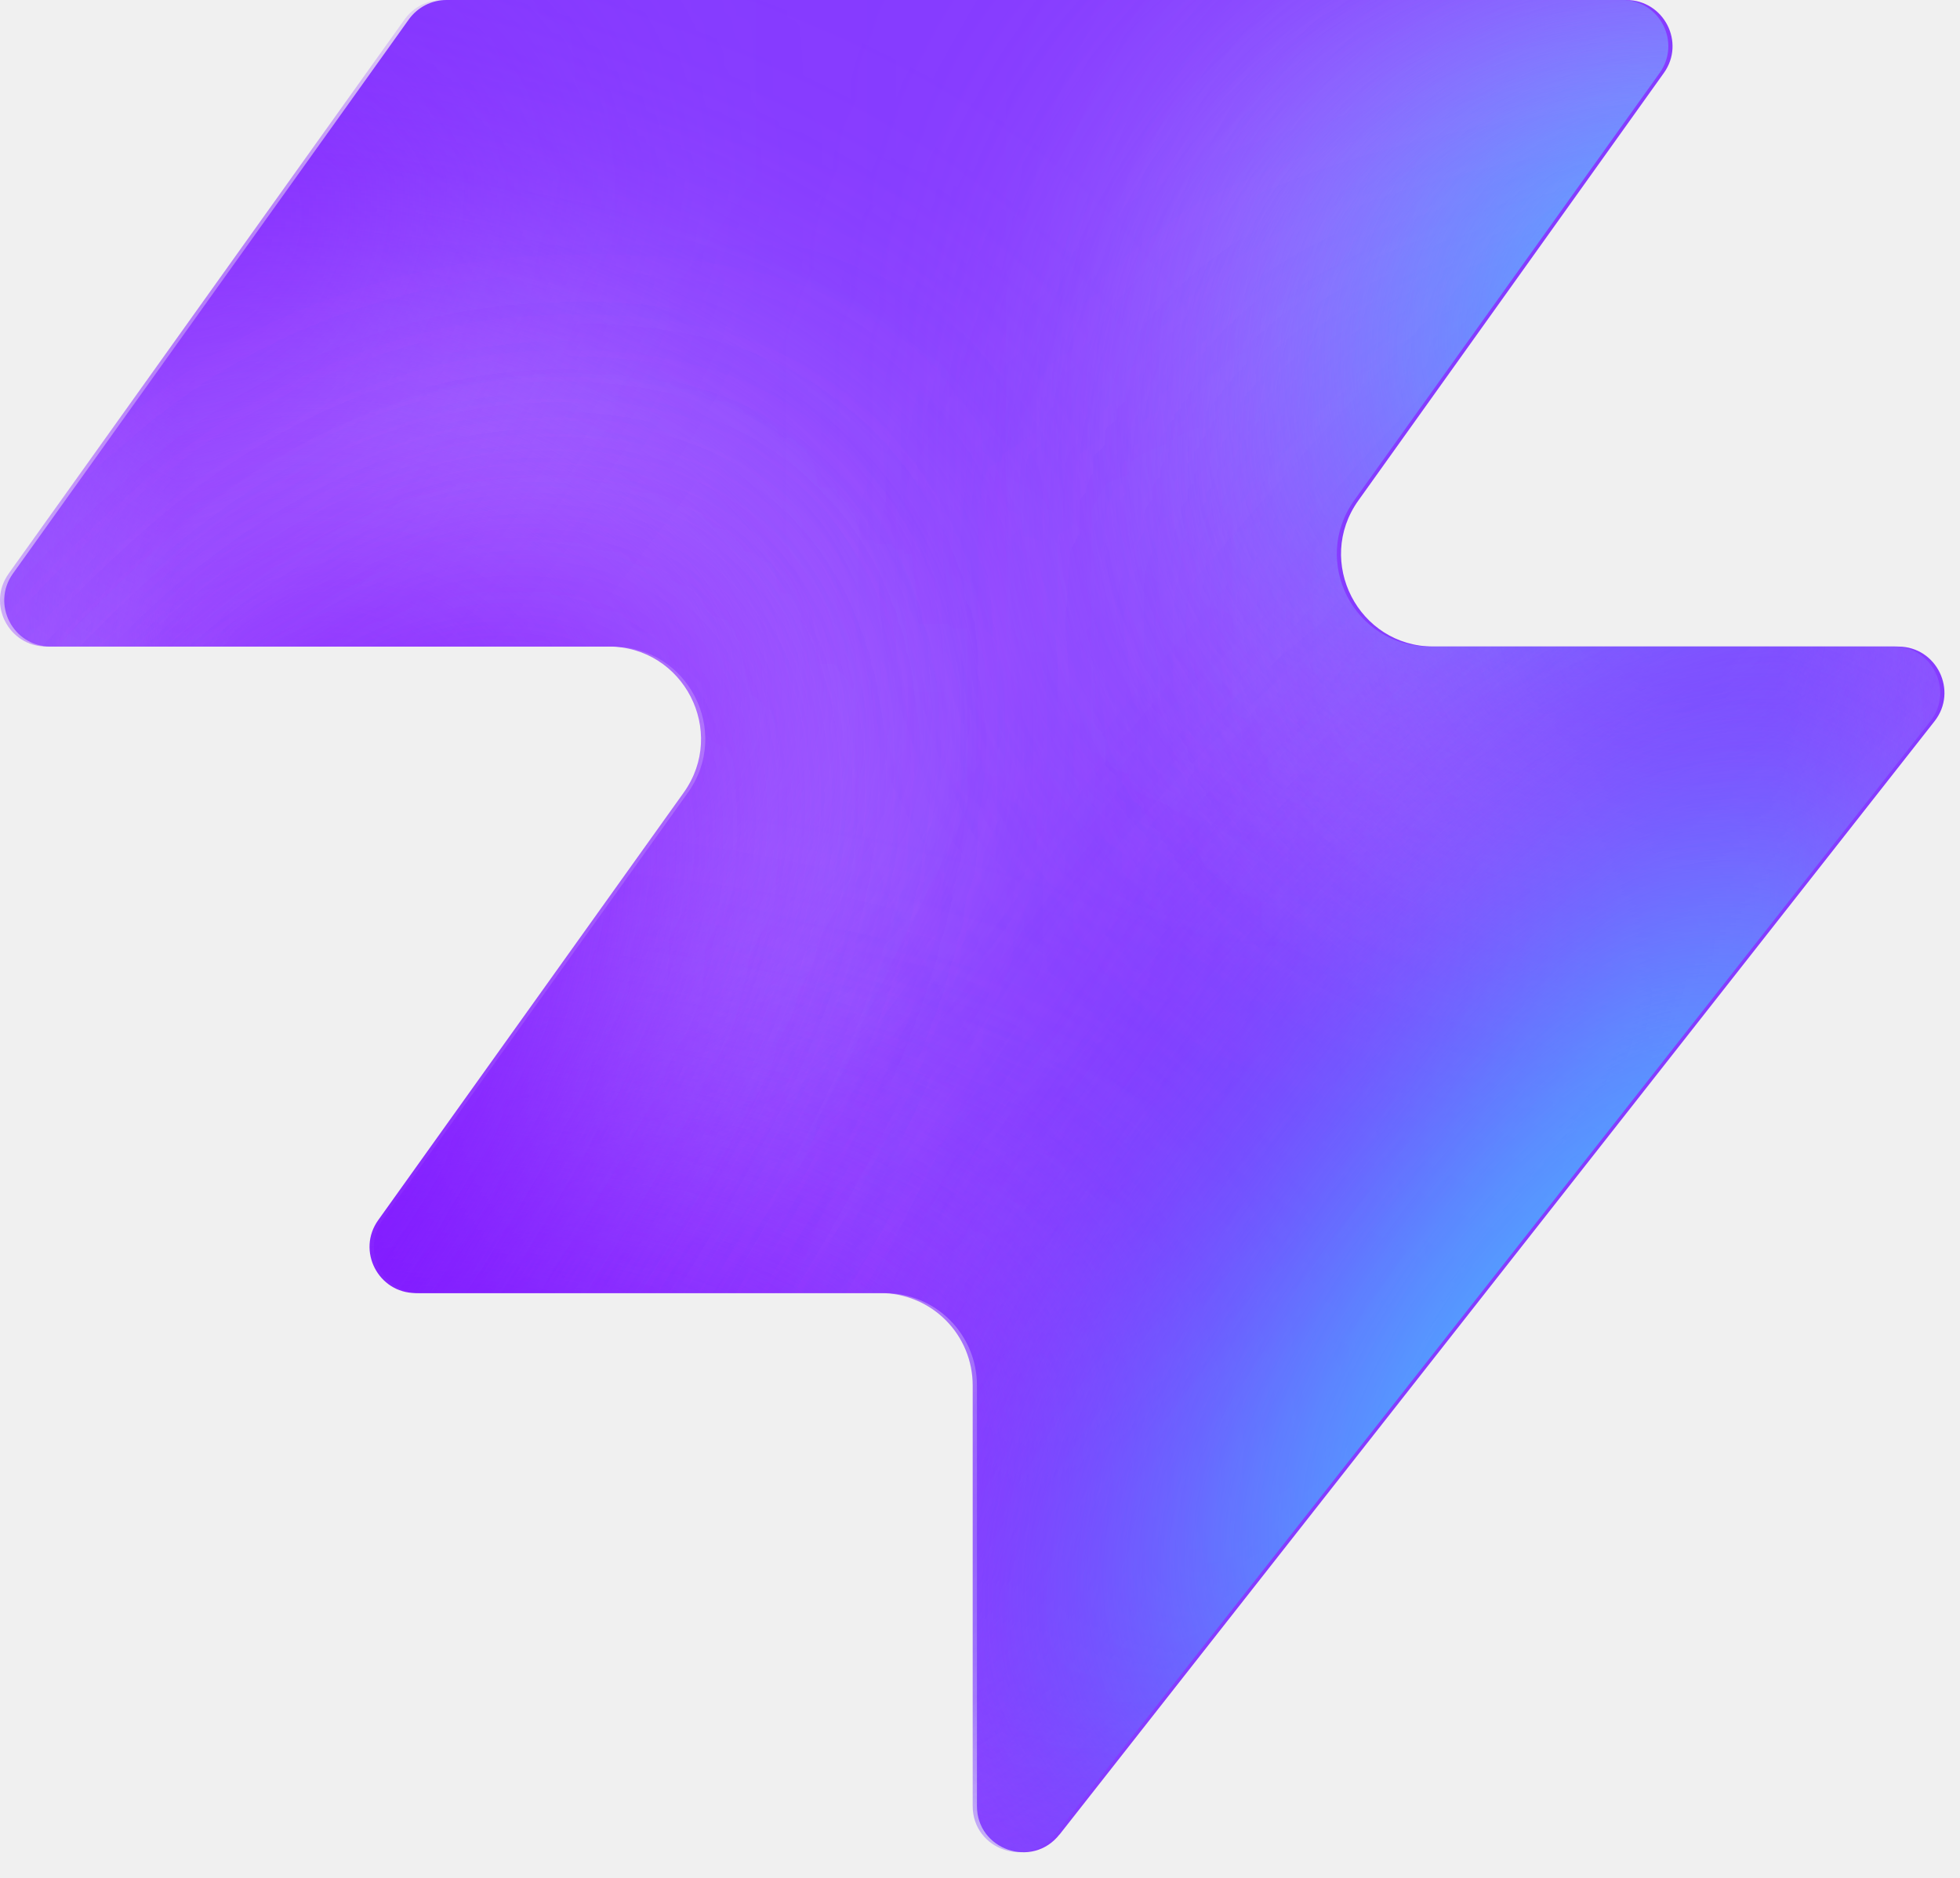
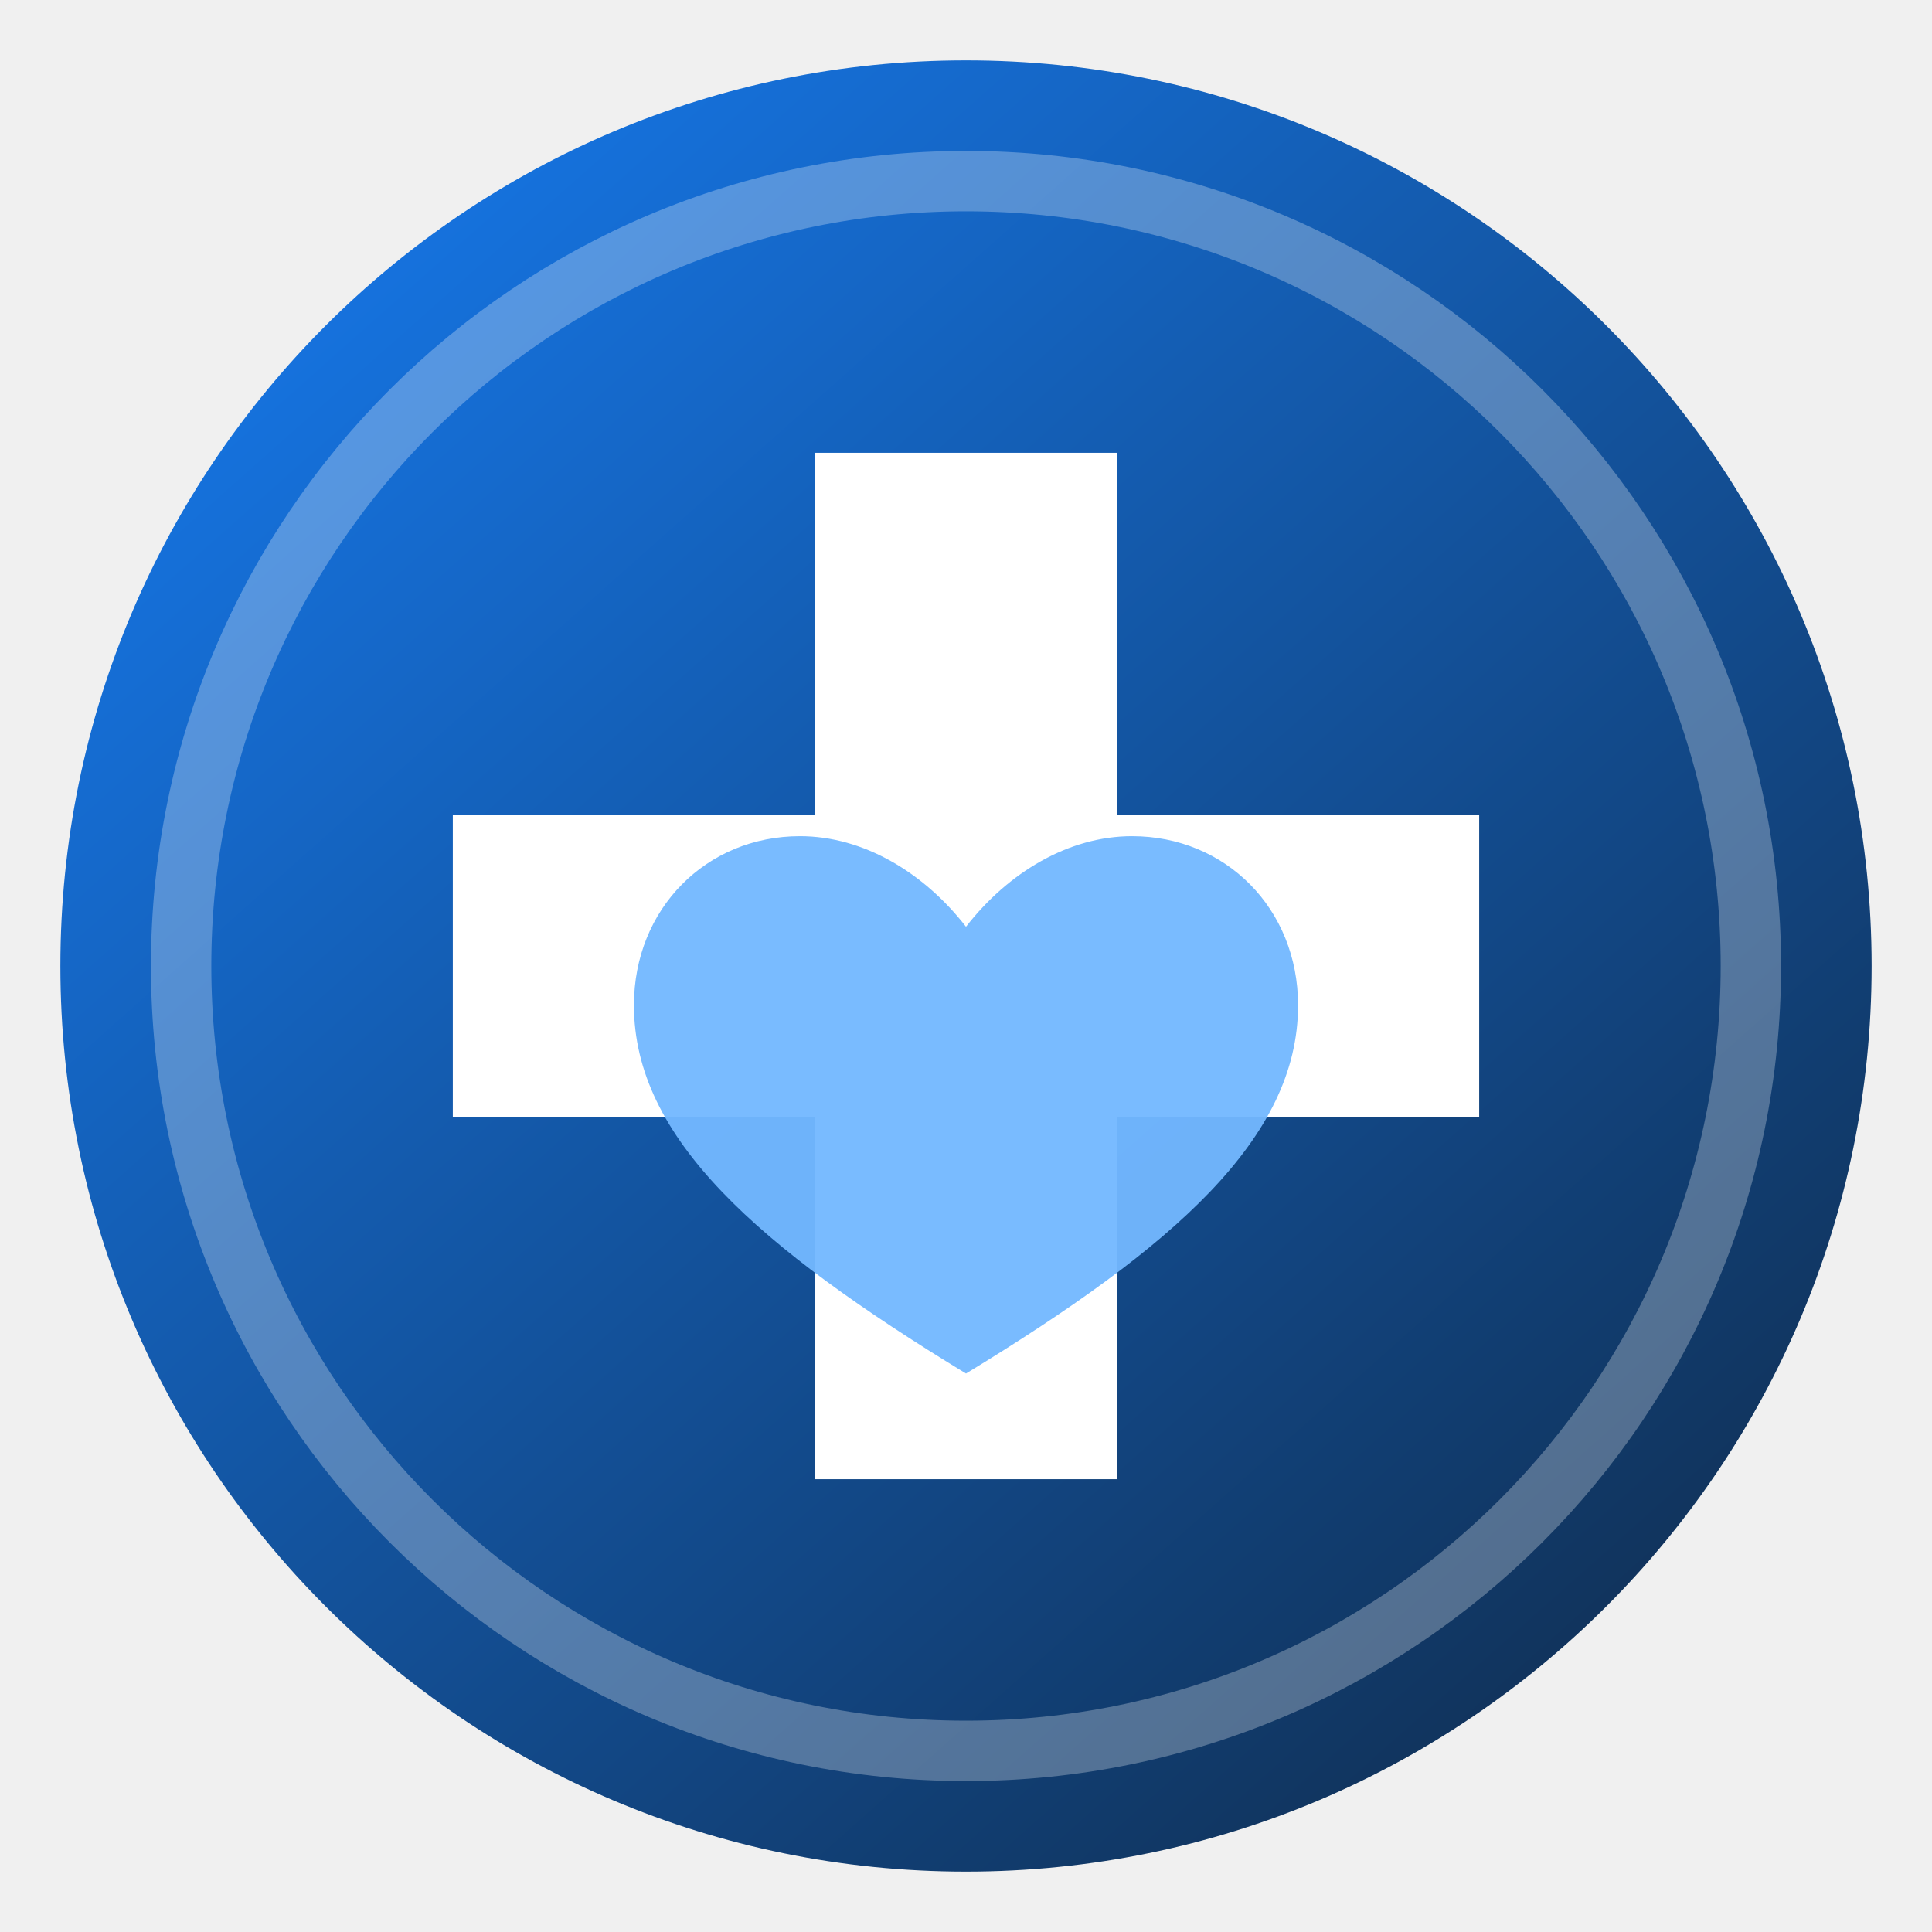
- <svg xmlns="http://www.w3.org/2000/svg" width="48" height="46" fill="none" viewBox="0 0 48 46">
-   <path fill="#863bff" d="M25.946 44.938c-.664.845-2.021.375-2.021-.698V33.937a2.26 2.26 0 0 0-2.262-2.262H10.287c-.92 0-1.456-1.04-.92-1.788l7.48-10.471c1.07-1.497 0-3.578-1.842-3.578H1.237c-.92 0-1.456-1.04-.92-1.788L10.013.474c.214-.297.556-.474.92-.474h28.894c.92 0 1.456 1.04.92 1.788l-7.48 10.471c-1.07 1.498 0 3.579 1.842 3.579h11.377c.943 0 1.473 1.088.89 1.83L25.947 44.94z" style="fill:#863bff;fill:color(display-p3 .525 .23 1);fill-opacity:1" />
-   <mask id="a" width="48" height="46" x="0" y="0" maskUnits="userSpaceOnUse" style="mask-type:alpha">
-     <path fill="#000" d="M25.842 44.938c-.664.844-2.021.375-2.021-.698V33.937a2.26 2.26 0 0 0-2.262-2.262H10.183c-.92 0-1.456-1.04-.92-1.788l7.48-10.471c1.07-1.498 0-3.579-1.842-3.579H1.133c-.92 0-1.456-1.04-.92-1.787L9.91.473c.214-.297.556-.474.92-.474h28.894c.92 0 1.456 1.04.92 1.788l-7.48 10.471c-1.07 1.498 0 3.578 1.842 3.578h11.377c.943 0 1.473 1.088.89 1.832L25.843 44.94z" style="fill:#000;fill-opacity:1" />
-   </mask>
-   <g mask="url(#a)">
-     <g filter="url(#b)">
-       <ellipse cx="5.508" cy="14.704" fill="#ede6ff" rx="5.508" ry="14.704" style="fill:#ede6ff;fill:color(display-p3 .927 .903 1);fill-opacity:1" transform="matrix(.00324 1 1 -.00324 -4.47 31.516)" />
-     </g>
-     <g filter="url(#c)">
-       <ellipse cx="10.399" cy="29.851" fill="#ede6ff" rx="10.399" ry="29.851" style="fill:#ede6ff;fill:color(display-p3 .927 .903 1);fill-opacity:1" transform="matrix(.00324 1 1 -.00324 -39.328 7.883)" />
-     </g>
-     <g filter="url(#d)">
-       <ellipse cx="5.508" cy="30.487" fill="#7e14ff" rx="5.508" ry="30.487" style="fill:#7e14ff;fill:color(display-p3 .492 .077 1);fill-opacity:1" transform="rotate(89.814 -25.913 -14.639)scale(1 -1)" />
-     </g>
-     <g filter="url(#e)">
-       <ellipse cx="5.508" cy="30.599" fill="#7e14ff" rx="5.508" ry="30.599" style="fill:#7e14ff;fill:color(display-p3 .492 .077 1);fill-opacity:1" transform="rotate(89.814 -32.644 -3.334)scale(1 -1)" />
-     </g>
-     <g filter="url(#f)">
-       <ellipse cx="5.508" cy="30.599" fill="#7e14ff" rx="5.508" ry="30.599" style="fill:#7e14ff;fill:color(display-p3 .492 .077 1);fill-opacity:1" transform="matrix(.00324 1 1 -.00324 -34.34 30.47)" />
-     </g>
-     <g filter="url(#g)">
-       <ellipse cx="14.072" cy="22.078" fill="#ede6ff" rx="14.072" ry="22.078" style="fill:#ede6ff;fill:color(display-p3 .927 .903 1);fill-opacity:1" transform="rotate(93.35 24.506 48.493)scale(-1 1)" />
-     </g>
-     <g filter="url(#h)">
-       <ellipse cx="3.47" cy="21.501" fill="#7e14ff" rx="3.47" ry="21.501" style="fill:#7e14ff;fill:color(display-p3 .492 .077 1);fill-opacity:1" transform="rotate(89.009 28.708 47.59)scale(-1 1)" />
-     </g>
-     <g filter="url(#i)">
-       <ellipse cx="3.47" cy="21.501" fill="#7e14ff" rx="3.47" ry="21.501" style="fill:#7e14ff;fill:color(display-p3 .492 .077 1);fill-opacity:1" transform="rotate(89.009 28.708 47.59)scale(-1 1)" />
-     </g>
-     <g filter="url(#j)">
-       <ellipse cx=".387" cy="8.972" fill="#7e14ff" rx="4.407" ry="29.108" style="fill:#7e14ff;fill:color(display-p3 .492 .077 1);fill-opacity:1" transform="rotate(39.51 .387 8.972)" />
-     </g>
-     <g filter="url(#k)">
-       <ellipse cx="47.523" cy="-6.092" fill="#7e14ff" rx="4.407" ry="29.108" style="fill:#7e14ff;fill:color(display-p3 .492 .077 1);fill-opacity:1" transform="rotate(37.892 47.523 -6.092)" />
-     </g>
-     <g filter="url(#l)">
-       <ellipse cx="41.412" cy="6.333" fill="#47bfff" rx="5.971" ry="9.665" style="fill:#47bfff;fill:color(display-p3 .28 .748 1);fill-opacity:1" transform="rotate(37.892 41.412 6.333)" />
-     </g>
-     <g filter="url(#m)">
-       <ellipse cx="-1.879" cy="38.332" fill="#7e14ff" rx="4.407" ry="29.108" style="fill:#7e14ff;fill:color(display-p3 .492 .077 1);fill-opacity:1" transform="rotate(37.892 -1.88 38.332)" />
-     </g>
-     <g filter="url(#n)">
-       <ellipse cx="-1.879" cy="38.332" fill="#7e14ff" rx="4.407" ry="29.108" style="fill:#7e14ff;fill:color(display-p3 .492 .077 1);fill-opacity:1" transform="rotate(37.892 -1.88 38.332)" />
-     </g>
-     <g filter="url(#o)">
-       <ellipse cx="35.651" cy="29.907" fill="#7e14ff" rx="4.407" ry="29.108" style="fill:#7e14ff;fill:color(display-p3 .492 .077 1);fill-opacity:1" transform="rotate(37.892 35.651 29.907)" />
-     </g>
-     <g filter="url(#p)">
-       <ellipse cx="38.418" cy="32.4" fill="#47bfff" rx="5.971" ry="15.297" style="fill:#47bfff;fill:color(display-p3 .28 .748 1);fill-opacity:1" transform="rotate(37.892 38.418 32.4)" />
-     </g>
-   </g>
+ <svg xmlns="http://www.w3.org/2000/svg" viewBox="0 0 64 64">
  <defs>
-     <filter id="b" width="60.045" height="41.654" x="-19.77" y="16.149" color-interpolation-filters="sRGB" filterUnits="userSpaceOnUse">
-       <feFlood flood-opacity="0" result="BackgroundImageFix" />
-       <feBlend in="SourceGraphic" in2="BackgroundImageFix" result="shape" />
-       <feGaussianBlur result="effect1_foregroundBlur_2002_17158" stdDeviation="7.659" />
-     </filter>
-     <filter id="c" width="90.34" height="51.437" x="-54.613" y="-7.533" color-interpolation-filters="sRGB" filterUnits="userSpaceOnUse">
-       <feFlood flood-opacity="0" result="BackgroundImageFix" />
-       <feBlend in="SourceGraphic" in2="BackgroundImageFix" result="shape" />
-       <feGaussianBlur result="effect1_foregroundBlur_2002_17158" stdDeviation="7.659" />
-     </filter>
-     <filter id="d" width="79.355" height="29.4" x="-49.64" y="2.03" color-interpolation-filters="sRGB" filterUnits="userSpaceOnUse">
-       <feFlood flood-opacity="0" result="BackgroundImageFix" />
-       <feBlend in="SourceGraphic" in2="BackgroundImageFix" result="shape" />
-       <feGaussianBlur result="effect1_foregroundBlur_2002_17158" stdDeviation="4.596" />
-     </filter>
-     <filter id="e" width="79.579" height="29.4" x="-45.045" y="20.029" color-interpolation-filters="sRGB" filterUnits="userSpaceOnUse">
-       <feFlood flood-opacity="0" result="BackgroundImageFix" />
-       <feBlend in="SourceGraphic" in2="BackgroundImageFix" result="shape" />
-       <feGaussianBlur result="effect1_foregroundBlur_2002_17158" stdDeviation="4.596" />
-     </filter>
-     <filter id="f" width="79.579" height="29.4" x="-43.513" y="21.178" color-interpolation-filters="sRGB" filterUnits="userSpaceOnUse">
-       <feFlood flood-opacity="0" result="BackgroundImageFix" />
-       <feBlend in="SourceGraphic" in2="BackgroundImageFix" result="shape" />
-       <feGaussianBlur result="effect1_foregroundBlur_2002_17158" stdDeviation="4.596" />
-     </filter>
-     <filter id="g" width="74.749" height="58.852" x="15.756" y="-17.901" color-interpolation-filters="sRGB" filterUnits="userSpaceOnUse">
-       <feFlood flood-opacity="0" result="BackgroundImageFix" />
-       <feBlend in="SourceGraphic" in2="BackgroundImageFix" result="shape" />
-       <feGaussianBlur result="effect1_foregroundBlur_2002_17158" stdDeviation="7.659" />
-     </filter>
-     <filter id="h" width="61.377" height="25.362" x="23.548" y="2.284" color-interpolation-filters="sRGB" filterUnits="userSpaceOnUse">
-       <feFlood flood-opacity="0" result="BackgroundImageFix" />
-       <feBlend in="SourceGraphic" in2="BackgroundImageFix" result="shape" />
-       <feGaussianBlur result="effect1_foregroundBlur_2002_17158" stdDeviation="4.596" />
-     </filter>
-     <filter id="i" width="61.377" height="25.362" x="23.548" y="2.284" color-interpolation-filters="sRGB" filterUnits="userSpaceOnUse">
-       <feFlood flood-opacity="0" result="BackgroundImageFix" />
-       <feBlend in="SourceGraphic" in2="BackgroundImageFix" result="shape" />
-       <feGaussianBlur result="effect1_foregroundBlur_2002_17158" stdDeviation="4.596" />
-     </filter>
-     <filter id="j" width="56.045" height="63.649" x="-27.636" y="-22.853" color-interpolation-filters="sRGB" filterUnits="userSpaceOnUse">
-       <feFlood flood-opacity="0" result="BackgroundImageFix" />
-       <feBlend in="SourceGraphic" in2="BackgroundImageFix" result="shape" />
-       <feGaussianBlur result="effect1_foregroundBlur_2002_17158" stdDeviation="4.596" />
-     </filter>
-     <filter id="k" width="54.814" height="64.646" x="20.116" y="-38.415" color-interpolation-filters="sRGB" filterUnits="userSpaceOnUse">
-       <feFlood flood-opacity="0" result="BackgroundImageFix" />
-       <feBlend in="SourceGraphic" in2="BackgroundImageFix" result="shape" />
-       <feGaussianBlur result="effect1_foregroundBlur_2002_17158" stdDeviation="4.596" />
-     </filter>
-     <filter id="l" width="33.541" height="35.313" x="24.641" y="-11.323" color-interpolation-filters="sRGB" filterUnits="userSpaceOnUse">
-       <feFlood flood-opacity="0" result="BackgroundImageFix" />
-       <feBlend in="SourceGraphic" in2="BackgroundImageFix" result="shape" />
-       <feGaussianBlur result="effect1_foregroundBlur_2002_17158" stdDeviation="4.596" />
-     </filter>
-     <filter id="m" width="54.814" height="64.646" x="-29.286" y="6.009" color-interpolation-filters="sRGB" filterUnits="userSpaceOnUse">
-       <feFlood flood-opacity="0" result="BackgroundImageFix" />
-       <feBlend in="SourceGraphic" in2="BackgroundImageFix" result="shape" />
-       <feGaussianBlur result="effect1_foregroundBlur_2002_17158" stdDeviation="4.596" />
-     </filter>
-     <filter id="n" width="54.814" height="64.646" x="-29.286" y="6.009" color-interpolation-filters="sRGB" filterUnits="userSpaceOnUse">
-       <feFlood flood-opacity="0" result="BackgroundImageFix" />
-       <feBlend in="SourceGraphic" in2="BackgroundImageFix" result="shape" />
-       <feGaussianBlur result="effect1_foregroundBlur_2002_17158" stdDeviation="4.596" />
-     </filter>
-     <filter id="o" width="54.814" height="64.646" x="8.244" y="-2.416" color-interpolation-filters="sRGB" filterUnits="userSpaceOnUse">
-       <feFlood flood-opacity="0" result="BackgroundImageFix" />
-       <feBlend in="SourceGraphic" in2="BackgroundImageFix" result="shape" />
-       <feGaussianBlur result="effect1_foregroundBlur_2002_17158" stdDeviation="4.596" />
-     </filter>
-     <filter id="p" width="39.409" height="43.623" x="18.713" y="10.588" color-interpolation-filters="sRGB" filterUnits="userSpaceOnUse">
-       <feFlood flood-opacity="0" result="BackgroundImageFix" />
-       <feBlend in="SourceGraphic" in2="BackgroundImageFix" result="shape" />
-       <feGaussianBlur result="effect1_foregroundBlur_2002_17158" stdDeviation="4.596" />
-     </filter>
+     <linearGradient id="background" x1="8" y1="6" x2="56" y2="60" gradientUnits="userSpaceOnUse">
+       <stop stop-color="#1677e8" />
+       <stop offset="1" stop-color="#102d4f" />
+     </linearGradient>
  </defs>
+   <circle cx="32" cy="32" r="30" fill="url(#background)" />
+   <circle cx="32" cy="32" r="26" fill="none" stroke="#fff" stroke-opacity=".28" stroke-width="2" />
+   <path fill="#fff" d="M27 15h10v12h12v10H37v12H27V37H15V27h12z" />
+   <path fill="#72b8ff" d="M32 45.5c-6.9-4.2-11-7.8-11-12.2 0-3.2 2.4-5.6 5.5-5.6 2.1 0 4.1 1.2 5.5 3 1.4-1.8 3.4-3 5.5-3 3.1 0 5.5 2.4 5.5 5.6 0 4.4-4.1 8-11 12.2z" opacity=".95" />
</svg>
